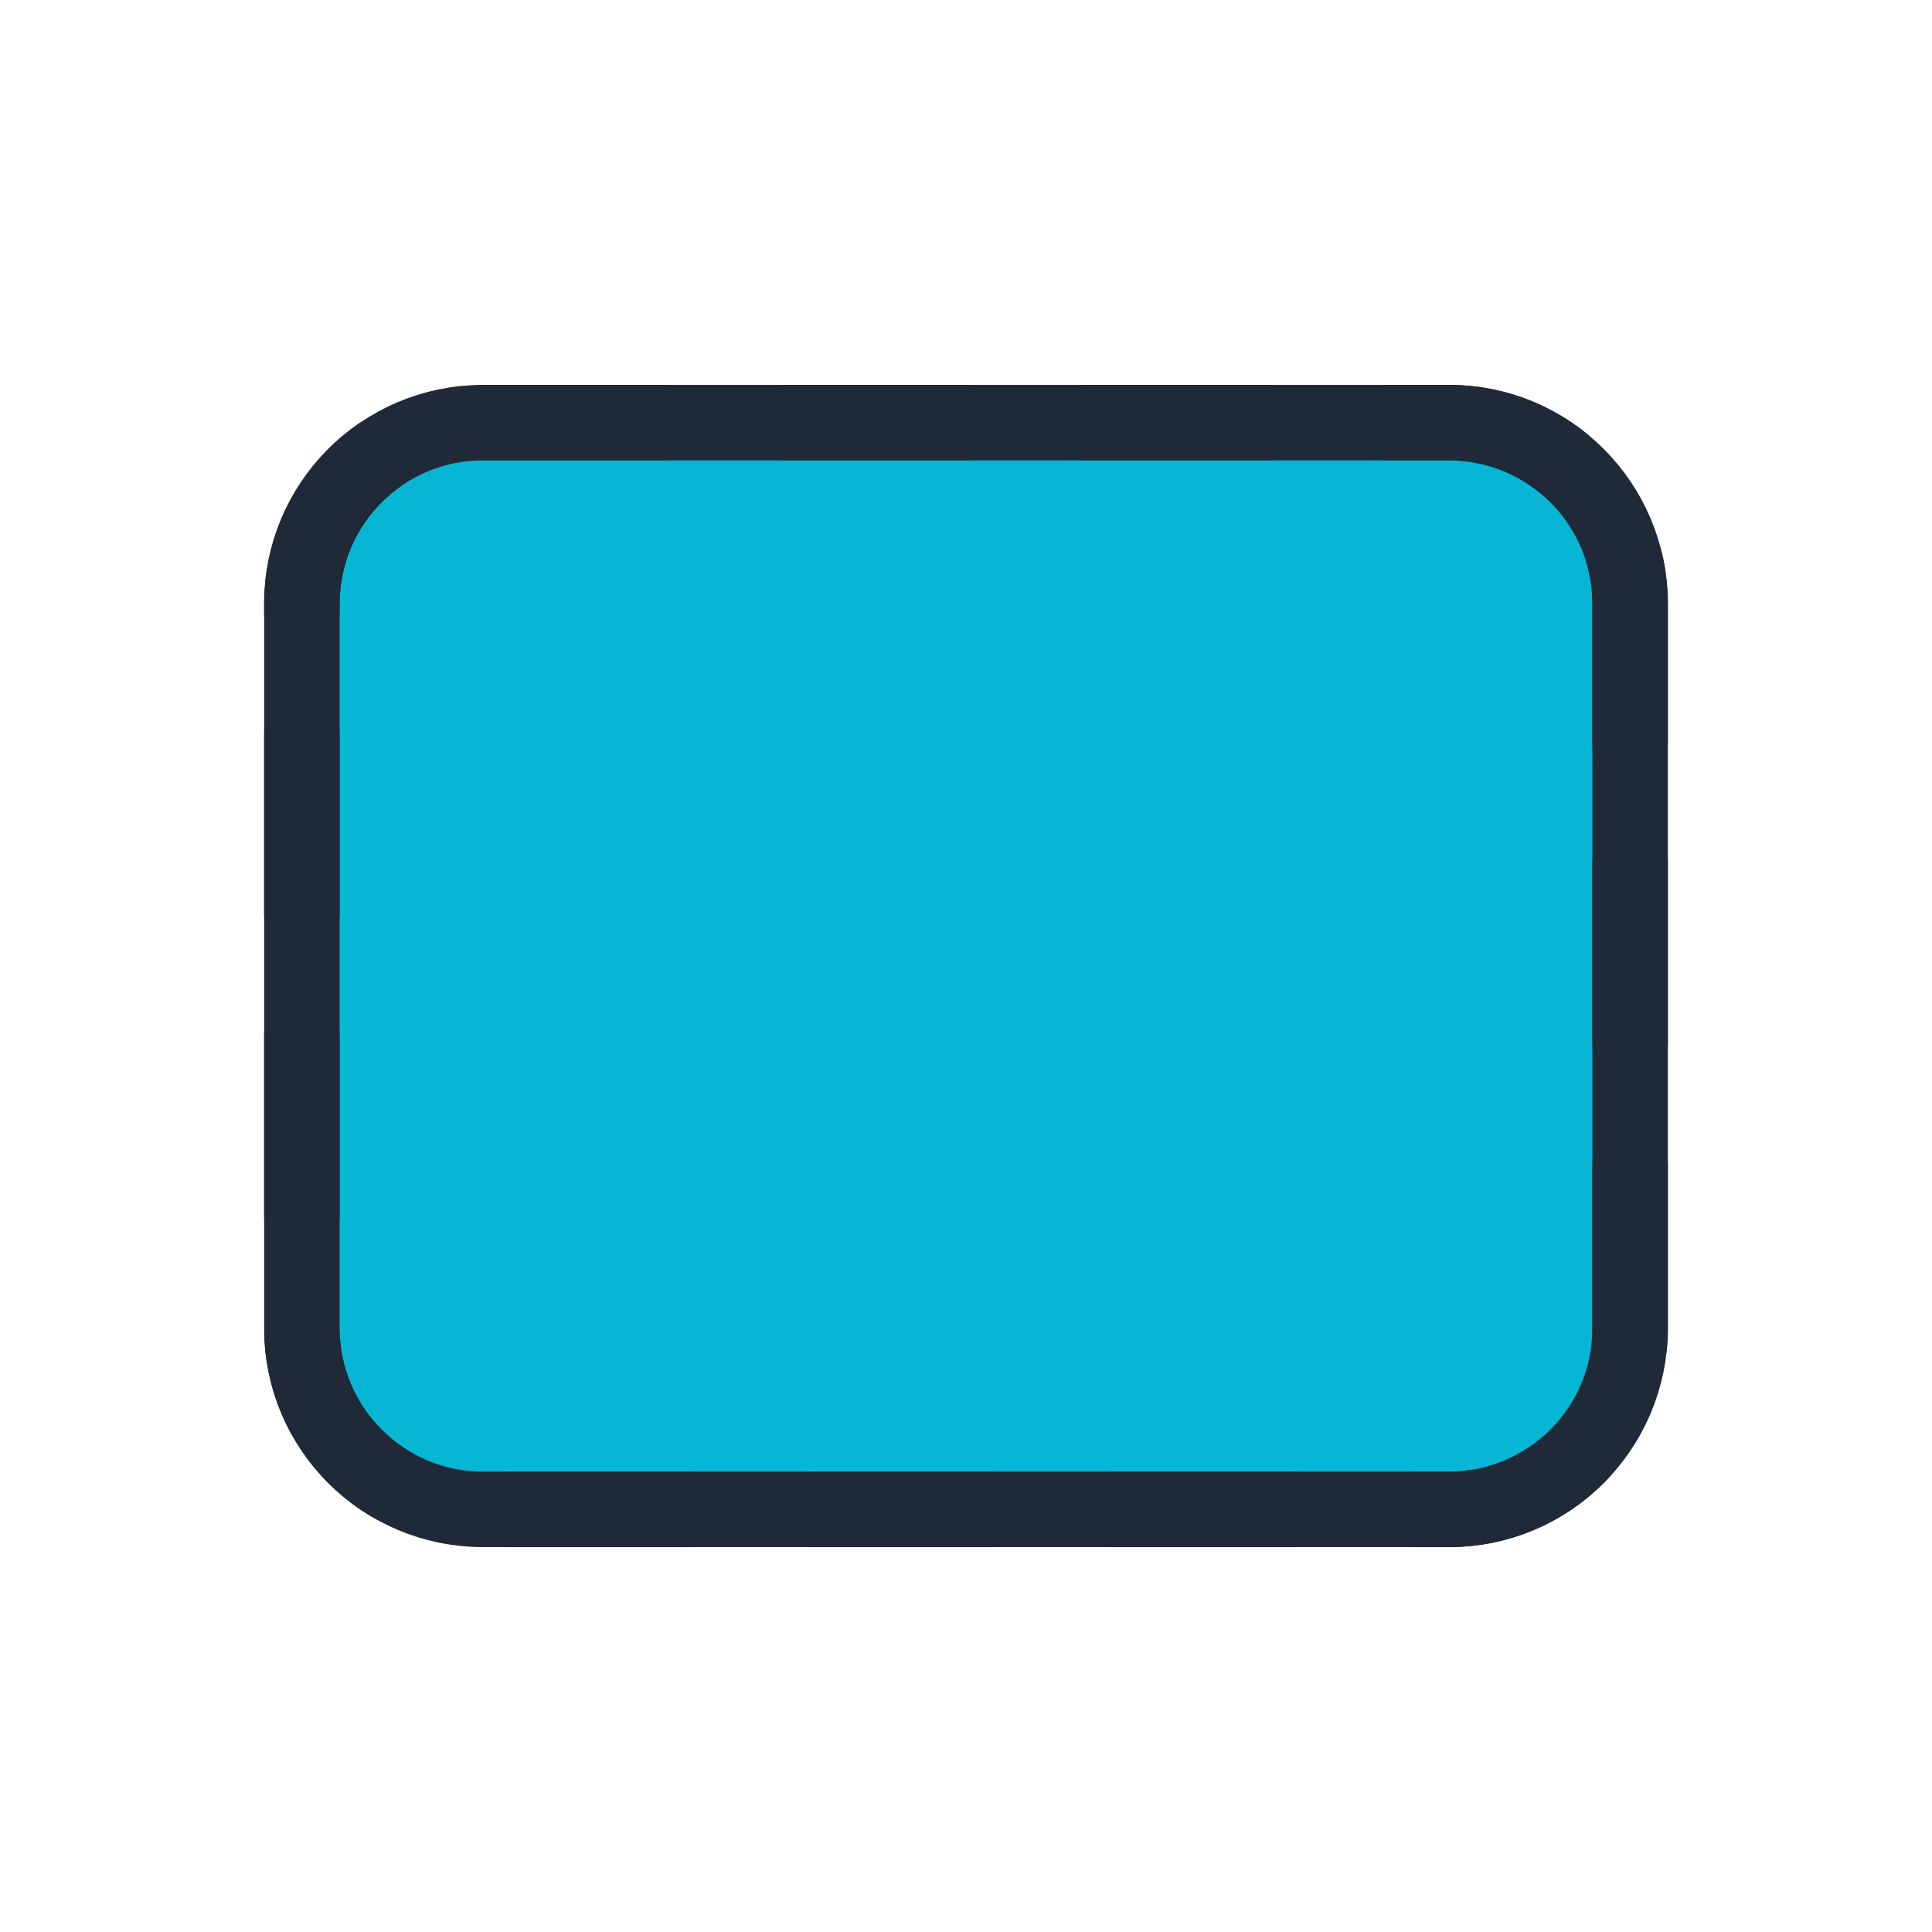
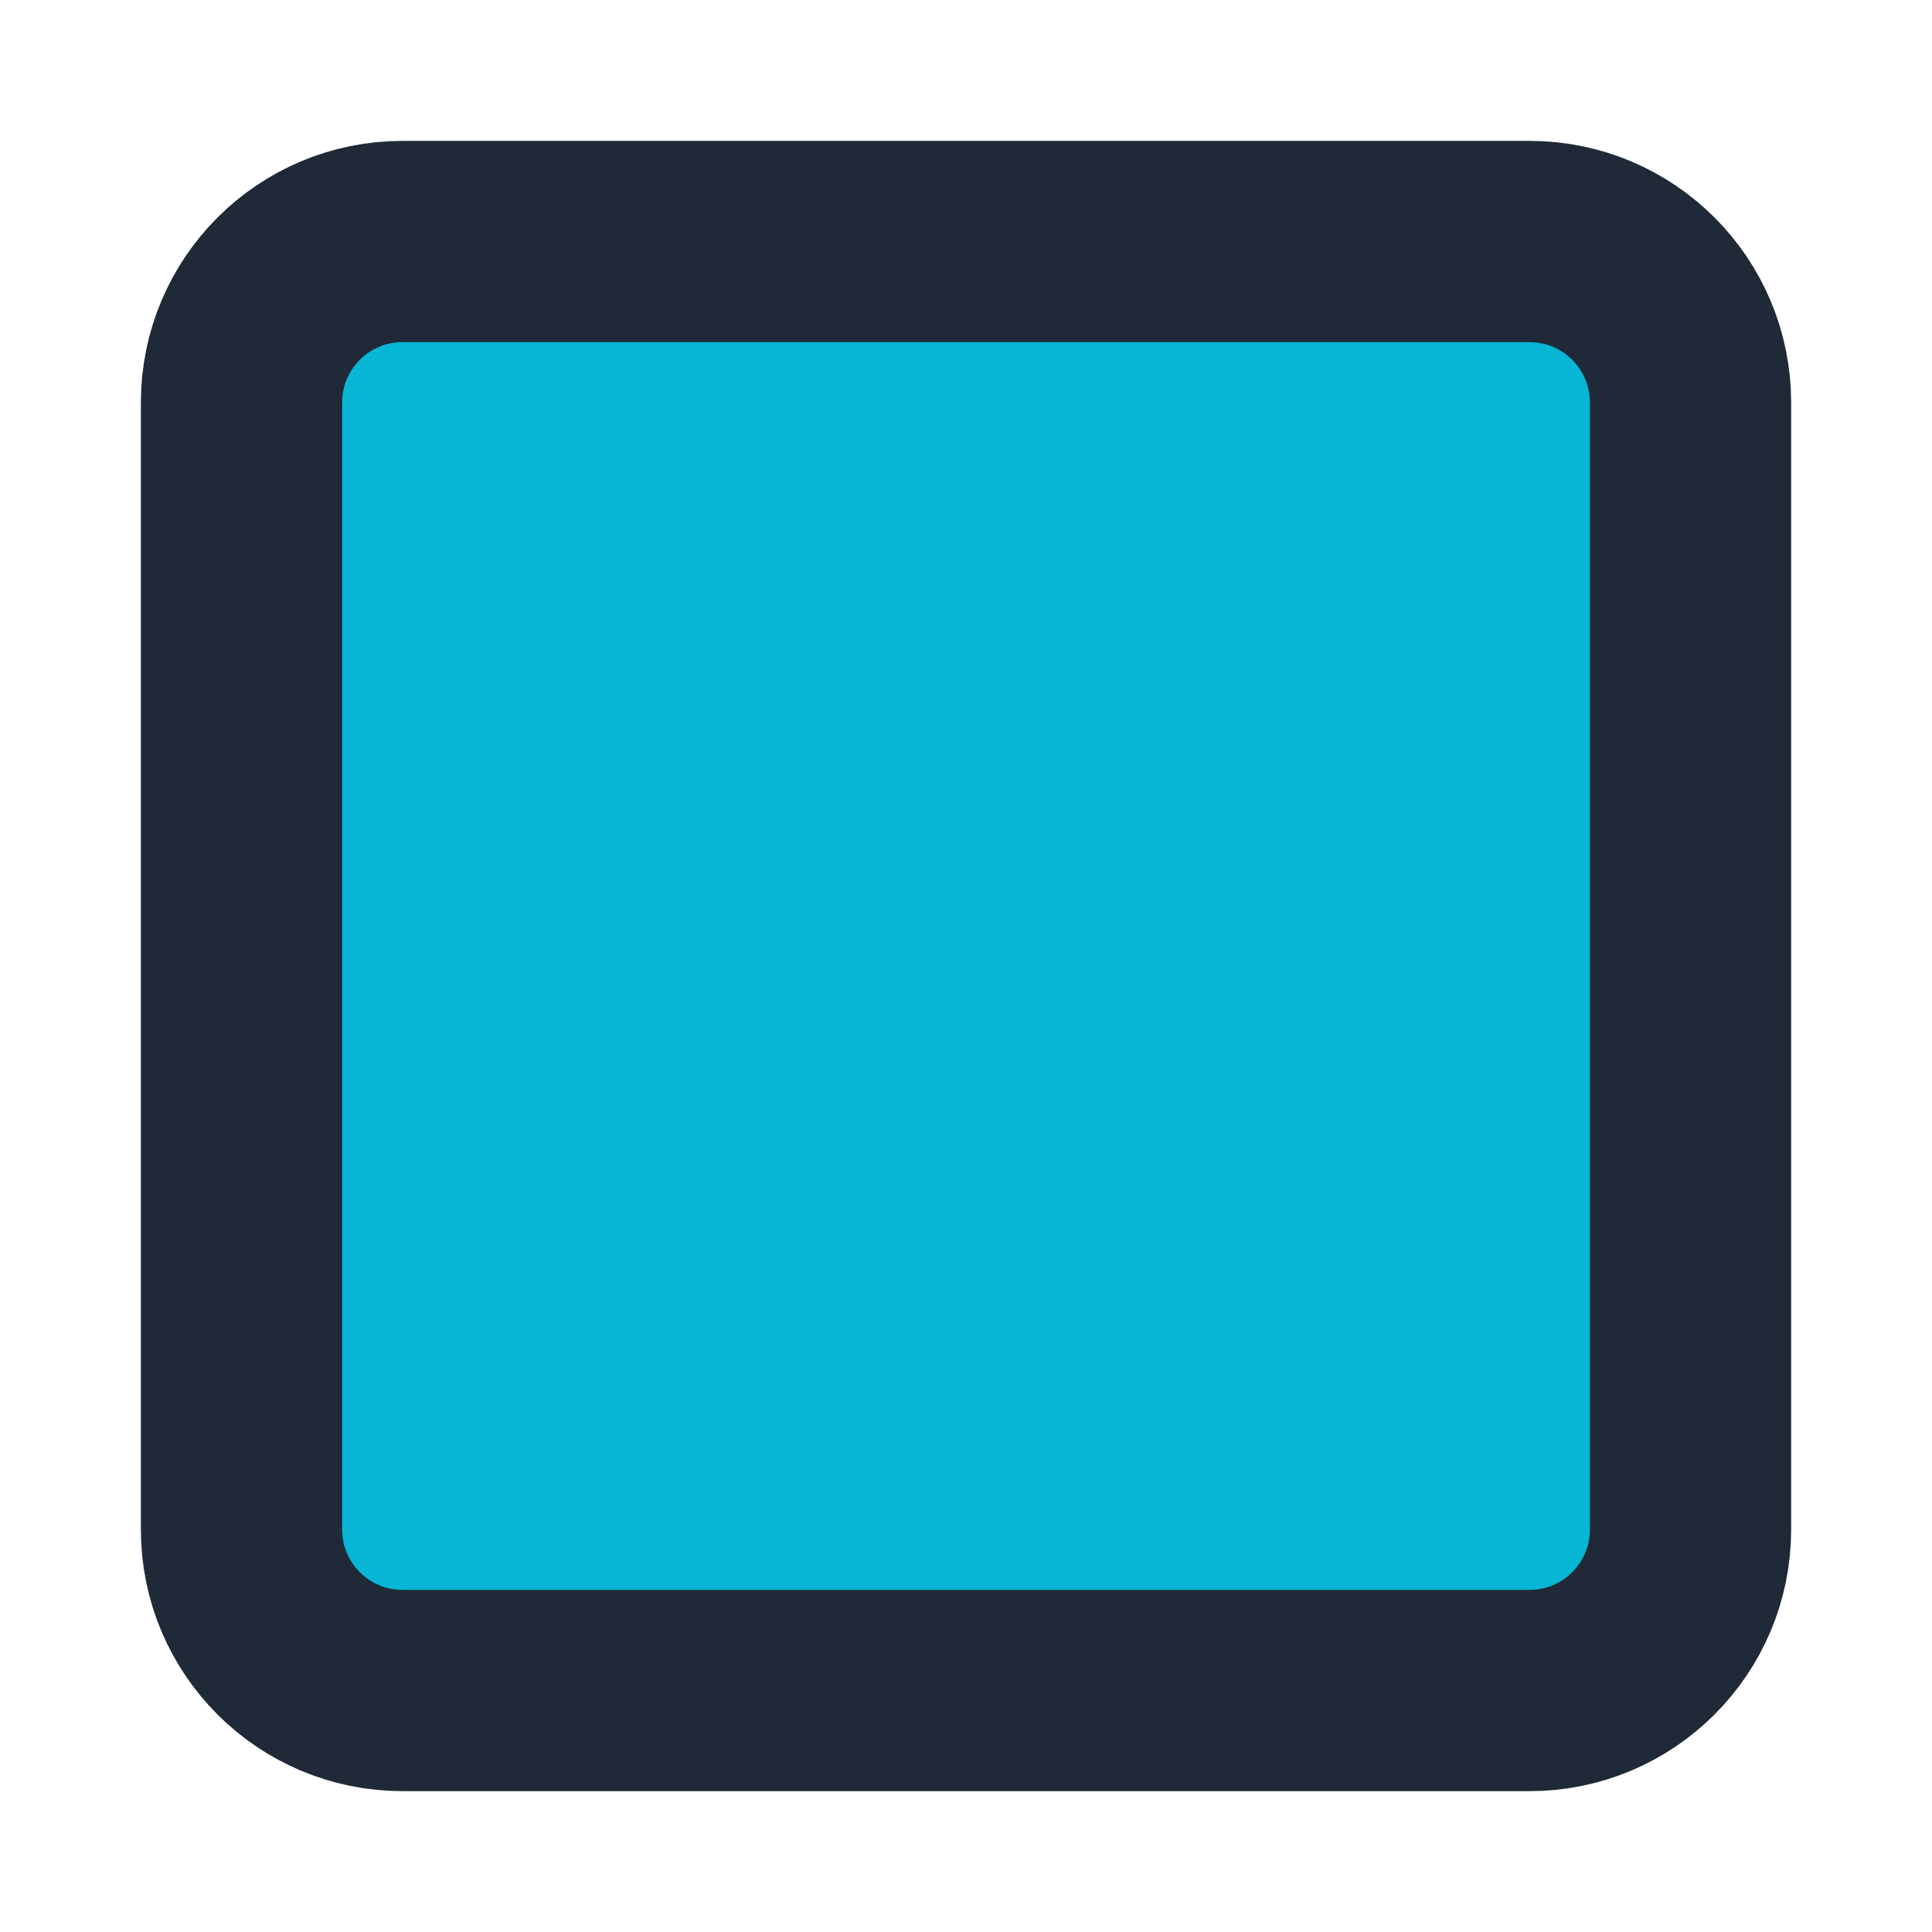
<svg xmlns="http://www.w3.org/2000/svg" width="64" height="64" viewBox="0 0 64 64" fill="none">
-   <g stroke="#1F2937" stroke-width="2.5" stroke-linecap="round" stroke-linejoin="round">
-     <rect x="10" y="14" width="44" height="36" rx="6" fill="#06B6D4" />
-     <rect x="10" y="14" width="44" height="36" rx="6" fill="none" stroke-dasharray="6 4" />
+   <g stroke="#1F2937" stroke-width="2.5" stroke-linecap="round" stroke-linejoin="round" transform="scale(2.6667)">
+     <path stroke="none" d="M0 0h24v24H0z" fill="none" />
+     <path d="M3 5a2 2 0 0 1 2 -2h14a2 2 0 0 1 2 2v14a2 2 0 0 1 -2 2h-14a2 2 0 0 1 -2 -2v-14" fill="#06B6D4" />
  </g>
</svg>
